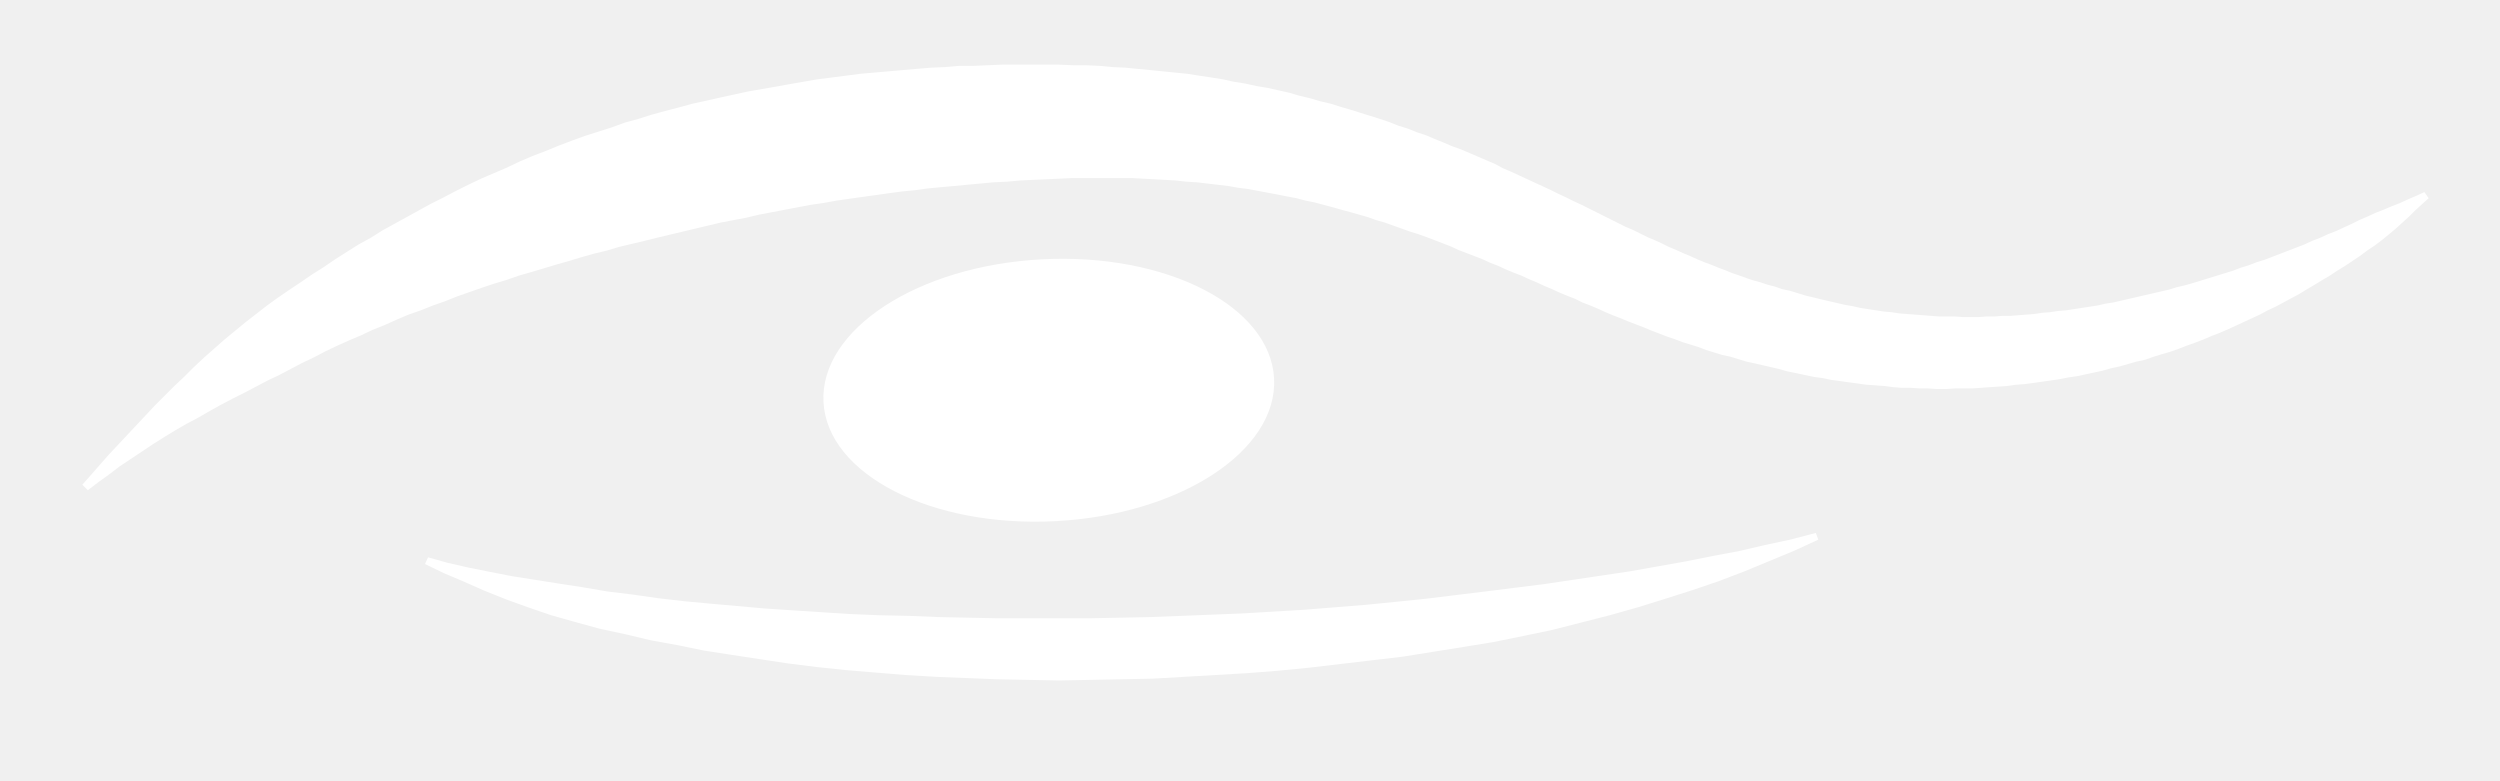
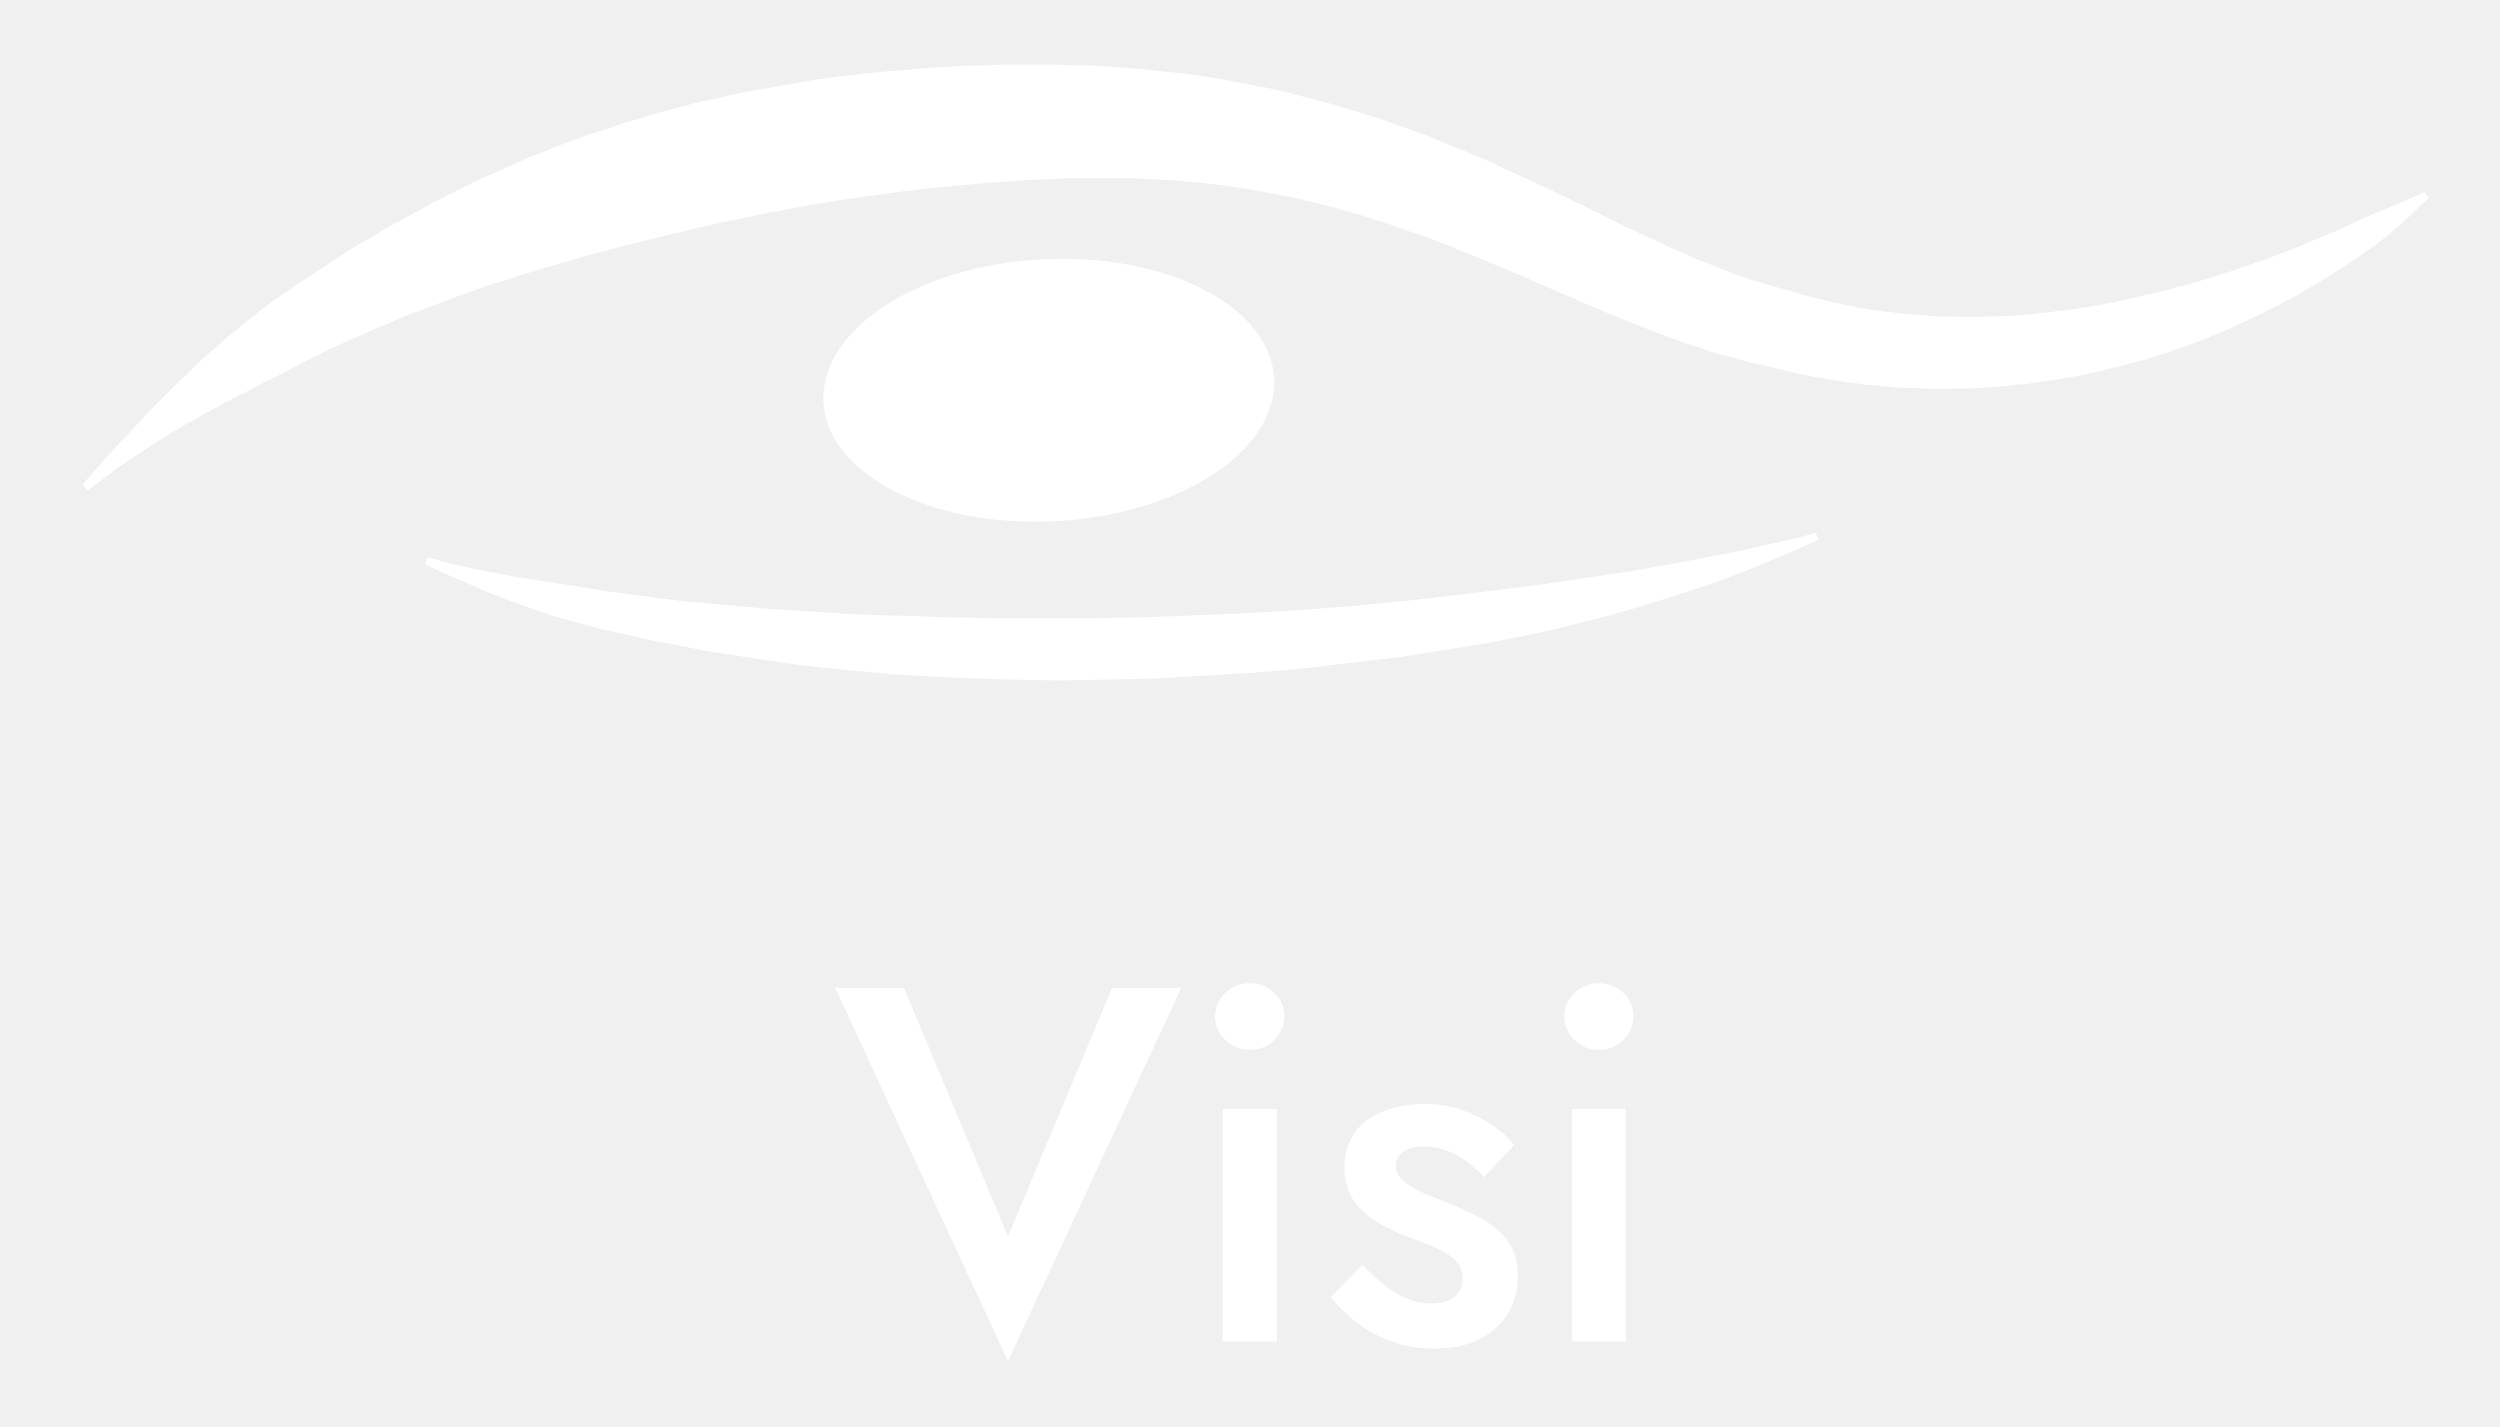
- <svg xmlns="http://www.w3.org/2000/svg" role="img" aria-label="Visi" viewBox="4 70 410 128">
+ <svg xmlns="http://www.w3.org/2000/svg" role="img" aria-label="Visi" viewBox="4 70 410 234.0">
  <g fill="#ffffff">
    <path d="M18.4 150.4 L20.1 149.1 L21.9 147.8 L23.6 146.5 L25.4 145.3 L27.2 144.1 L29.0 142.9 L30.9 141.7 L32.7 140.6 L34.6 139.5 L36.5 138.5 L38.4 137.4 L40.2 136.4 L42.1 135.4 L44.1 134.4 L46.0 133.4 L47.9 132.4 L49.8 131.5 L51.7 130.5 L53.6 129.5 L55.5 128.6 L57.4 127.6 L59.3 126.7 L61.3 125.8 L63.2 125.0 L65.1 124.1 L67.1 123.3 L69.1 122.4 L71.0 121.6 L73.0 120.9 L75.0 120.1 L77.0 119.4 L79.0 118.6 L81.0 117.9 L83.0 117.2 L85.1 116.5 L87.1 115.9 L89.1 115.2 L91.2 114.6 L93.2 114.0 L95.2 113.4 L97.3 112.8 L99.3 112.2 L101.4 111.6 L103.5 111.1 L105.5 110.5 L107.6 110.0 L109.7 109.5 L111.7 109.0 L113.8 108.5 L115.9 108.0 L118.0 107.5 L120.1 107.0 L122.2 106.5 L124.3 106.1 L126.4 105.7 L128.5 105.2 L130.6 104.8 L132.7 104.4 L134.8 104.0 L136.9 103.6 L139.0 103.3 L141.2 102.9 L143.3 102.6 L145.4 102.3 L147.6 102.0 L149.7 101.7 L151.9 101.4 L154.0 101.2 L156.2 100.9 L158.3 100.7 L160.5 100.5 L162.6 100.3 L164.8 100.1 L166.9 99.9 L169.1 99.8 L171.3 99.6 L173.4 99.5 L175.6 99.4 L177.8 99.3 L179.9 99.2 L181.9 99.2 L183.9 99.2 L185.8 99.2 L187.7 99.2 L189.6 99.2 L191.4 99.3 L193.3 99.4 L195.1 99.5 L196.8 99.6 L198.6 99.8 L200.3 99.9 L202.0 100.1 L203.7 100.3 L205.4 100.5 L207.1 100.8 L208.7 101.0 L210.3 101.3 L211.9 101.6 L213.5 101.9 L215.0 102.2 L216.6 102.5 L218.1 102.9 L219.6 103.2 L221.1 103.6 L222.6 104.0 L224.0 104.4 L225.5 104.8 L226.9 105.2 L228.3 105.6 L229.7 106.1 L231.1 106.5 L232.5 107.0 L233.9 107.5 L235.3 108.0 L236.6 108.4 L238.0 108.9 L239.3 109.4 L240.6 109.9 L241.9 110.4 L243.2 111.0 L244.5 111.5 L245.8 112.0 L247.1 112.5 L248.4 113.1 L249.7 113.6 L251.0 114.2 L252.2 114.7 L253.5 115.2 L254.8 115.8 L256.0 116.3 L257.3 116.9 L258.5 117.4 L259.8 118.0 L261.0 118.5 L262.3 119.0 L263.5 119.6 L264.8 120.1 L266.0 120.6 L267.3 121.2 L268.5 121.7 L269.8 122.2 L271.0 122.7 L272.3 123.2 L273.6 123.7 L274.8 124.2 L276.1 124.7 L277.4 125.2 L278.6 125.6 L279.9 126.1 L281.2 126.5 L282.5 126.9 L283.8 127.4 L285.1 127.8 L286.4 128.2 L287.8 128.5 L289.1 128.9 L290.4 129.3 L291.8 129.6 L293.1 129.9 L294.4 130.2 L295.7 130.5 L297.1 130.9 L298.6 131.2 L300.0 131.5 L301.4 131.8 L302.9 132.0 L304.3 132.3 L305.8 132.5 L307.2 132.7 L308.7 132.9 L310.1 133.1 L311.6 133.2 L313.0 133.3 L314.5 133.5 L315.9 133.6 L317.3 133.6 L318.8 133.7 L320.2 133.7 L321.7 133.8 L323.1 133.8 L324.6 133.7 L326.0 133.7 L327.4 133.7 L328.9 133.6 L330.3 133.5 L331.8 133.4 L333.2 133.3 L334.6 133.1 L336.0 133.0 L337.5 132.8 L338.9 132.6 L340.3 132.4 L341.7 132.2 L343.2 131.9 L344.6 131.7 L346.0 131.4 L347.4 131.1 L348.8 130.8 L350.2 130.4 L351.6 130.1 L353.0 129.7 L354.4 129.3 L355.8 129.0 L357.2 128.5 L358.5 128.1 L359.9 127.7 L361.3 127.2 L362.6 126.7 L364.0 126.2 L365.3 125.7 L366.7 125.1 L368.0 124.6 L369.4 124.0 L370.7 123.4 L372.0 122.8 L373.3 122.2 L374.6 121.6 L375.9 120.9 L377.2 120.3 L378.5 119.6 L379.8 118.9 L381.1 118.2 L382.4 117.4 L383.6 116.7 L384.9 115.9 L386.1 115.2 L387.3 114.4 L388.6 113.6 L389.8 112.8 L391.0 112.0 L392.2 111.1 L393.4 110.3 L394.6 109.4 L395.7 108.5 L396.9 107.5 L398.0 106.5 L399.1 105.5 L400.1 104.5 L401.2 103.5 L402.3 102.5 L401.6 101.5 L400.3 102.1 L398.9 102.7 L397.6 103.3 L396.3 103.8 L394.9 104.4 L393.6 104.9 L392.3 105.5 L390.9 106.1 L389.7 106.7 L388.4 107.3 L387.1 107.9 L385.8 108.4 L384.5 109.0 L383.2 109.5 L381.9 110.1 L380.6 110.6 L379.3 111.1 L378.0 111.6 L376.7 112.1 L375.4 112.6 L374.1 113.0 L372.8 113.5 L371.5 113.9 L370.2 114.4 L368.9 114.8 L367.6 115.2 L366.3 115.6 L365.0 116.0 L363.7 116.4 L362.3 116.8 L361.0 117.1 L359.7 117.5 L358.4 117.8 L357.1 118.1 L355.8 118.4 L354.5 118.7 L353.2 119.0 L351.9 119.3 L350.6 119.6 L349.3 119.8 L348.0 120.1 L346.7 120.3 L345.4 120.5 L344.1 120.7 L342.8 120.9 L341.5 121.0 L340.2 121.2 L338.9 121.3 L337.6 121.5 L336.3 121.6 L335.0 121.7 L333.7 121.8 L332.4 121.8 L331.1 121.9 L329.8 121.9 L328.5 122.0 L327.2 122.0 L325.9 122.0 L324.6 121.9 L323.3 121.9 L322.0 121.9 L320.7 121.8 L319.4 121.7 L318.1 121.6 L316.8 121.5 L315.5 121.4 L314.2 121.2 L313.0 121.1 L311.7 120.9 L310.4 120.7 L309.1 120.5 L307.8 120.2 L306.6 120.0 L305.3 119.7 L304.0 119.4 L302.7 119.1 L301.5 118.8 L300.2 118.5 L298.9 118.1 L297.6 117.7 L296.2 117.4 L295.1 117.0 L293.9 116.7 L292.7 116.3 L291.6 116.0 L290.4 115.6 L289.3 115.2 L288.1 114.8 L286.9 114.3 L285.8 113.9 L284.6 113.4 L283.5 113.0 L282.3 112.5 L281.2 112.0 L280.0 111.5 L278.9 111.0 L277.7 110.5 L276.5 109.9 L275.4 109.4 L274.2 108.9 L273.0 108.3 L271.8 107.7 L270.6 107.2 L269.4 106.6 L268.2 106.0 L267.0 105.4 L265.8 104.8 L264.6 104.2 L263.4 103.6 L262.1 103.0 L260.9 102.4 L259.6 101.8 L258.4 101.2 L257.1 100.6 L255.8 100.0 L254.5 99.4 L253.2 98.8 L251.9 98.2 L250.5 97.6 L249.2 96.9 L247.8 96.3 L246.4 95.7 L245.0 95.1 L243.6 94.5 L242.2 94.0 L240.8 93.4 L239.3 92.8 L237.9 92.2 L236.4 91.7 L234.9 91.1 L233.3 90.6 L231.8 90.0 L230.3 89.5 L228.7 89.0 L227.1 88.5 L225.5 88.0 L223.8 87.5 L222.2 87.0 L220.5 86.6 L218.8 86.1 L217.1 85.7 L215.4 85.2 L213.6 84.8 L211.8 84.4 L210.0 84.1 L208.2 83.7 L206.3 83.4 L204.5 83.0 L202.6 82.7 L200.6 82.4 L198.7 82.1 L196.7 81.9 L194.7 81.7 L192.7 81.5 L190.6 81.3 L188.6 81.1 L186.4 81.0 L184.3 80.8 L182.1 80.7 L180.0 80.7 L177.6 80.6 L175.3 80.6 L173.0 80.6 L170.6 80.6 L168.3 80.6 L166.0 80.7 L163.7 80.8 L161.3 80.8 L159.0 81.0 L156.7 81.1 L154.3 81.3 L152.0 81.5 L149.7 81.7 L147.4 81.9 L145.1 82.1 L142.8 82.4 L140.5 82.7 L138.1 83.0 L135.8 83.4 L133.5 83.8 L131.3 84.2 L129.0 84.6 L126.7 85.0 L124.4 85.5 L122.1 86.0 L119.9 86.5 L117.6 87.0 L115.4 87.6 L113.1 88.2 L110.9 88.8 L108.7 89.5 L106.5 90.1 L104.3 90.9 L102.1 91.6 L99.9 92.3 L97.7 93.1 L95.6 93.9 L93.4 94.8 L91.3 95.6 L89.2 96.5 L87.1 97.5 L85.0 98.4 L82.9 99.3 L80.8 100.3 L78.8 101.3 L76.7 102.4 L74.7 103.4 L72.7 104.5 L70.7 105.6 L68.7 106.7 L66.7 107.8 L64.8 109.0 L62.8 110.1 L60.9 111.3 L59.0 112.5 L57.1 113.8 L55.2 115.0 L53.3 116.3 L51.5 117.5 L49.6 118.8 L47.8 120.1 L46.0 121.5 L44.2 122.9 L42.5 124.3 L40.8 125.7 L39.1 127.2 L37.4 128.7 L35.8 130.2 L34.2 131.8 L32.6 133.3 L31.0 134.9 L29.4 136.5 L27.9 138.1 L26.4 139.7 L24.9 141.3 L23.4 142.9 L21.9 144.5 L20.4 146.2 L19.0 147.8 L17.5 149.5 Z" />
    <path d="M73.7 162.5 L76.8 164.0 L80.1 165.4 L83.5 166.9 L87.0 168.3 L90.6 169.6 L94.4 170.9 L98.3 172.0 L102.3 173.1 L106.5 174.0 L110.7 175.0 L115.1 175.8 L119.5 176.7 L124.0 177.4 L128.6 178.1 L133.2 178.8 L138.0 179.4 L142.8 179.9 L147.6 180.3 L152.5 180.7 L157.5 181.0 L162.5 181.2 L167.5 181.4 L172.6 181.5 L177.7 181.6 L182.8 181.5 L187.9 181.4 L193.0 181.3 L198.2 181.0 L203.3 180.7 L208.5 180.4 L213.6 180.0 L218.7 179.5 L223.8 178.9 L228.9 178.3 L234.0 177.7 L239.0 176.9 L244.0 176.1 L248.9 175.3 L253.8 174.3 L258.6 173.3 L263.3 172.1 L268.0 170.9 L272.6 169.6 L277.1 168.2 L281.5 166.8 L285.9 165.3 L290.1 163.7 L294.2 162.0 L298.3 160.3 L302.2 158.5 L301.8 157.4 L297.6 158.5 L293.4 159.4 L289.1 160.4 L284.8 161.2 L280.3 162.1 L275.8 162.9 L271.3 163.7 L266.6 164.4 L261.9 165.1 L257.2 165.8 L252.4 166.4 L247.6 167.0 L242.7 167.6 L237.8 168.2 L232.9 168.7 L227.9 169.2 L222.9 169.6 L217.9 170.0 L212.9 170.3 L207.8 170.6 L202.8 170.8 L197.8 171.0 L192.7 171.2 L187.7 171.3 L182.6 171.4 L177.6 171.4 L172.7 171.4 L167.7 171.4 L162.8 171.3 L157.9 171.2 L153.0 171.0 L148.2 170.9 L143.4 170.7 L138.7 170.4 L134.1 170.1 L129.5 169.8 L125.0 169.4 L120.5 169.0 L116.2 168.6 L111.9 168.1 L107.7 167.5 L103.6 167.0 L99.5 166.3 L95.6 165.7 L91.8 165.1 L88.0 164.5 L84.4 163.8 L80.9 163.1 L77.4 162.3 L74.2 161.4 Z" />
    <ellipse cx="176" cy="134" rx="37" ry="21.5" transform="rotate(-3 176 134)" />
  </g>
+   <path fill="#ffffff" d="M169.31 272.76 152.24 232.0H140.97L169.31 293.23L197.73 232.0H186.38Z M203.28 236.72Q203.28 238.96 204.98 240.57Q206.68 242.19 208.91 242.19Q211.32 242.19 212.97 240.57Q214.63 238.96 214.63 236.72Q214.63 234.40 212.97 232.82Q211.32 231.25 208.91 231.25Q206.68 231.25 204.98 232.82Q203.28 234.40 203.28 236.72ZM204.52 251.88V290.0H213.39V251.88Z M227.47 277.40 222.25 282.70Q223.91 284.86 226.39 286.81Q228.88 288.75 232.11 289.95Q235.34 291.16 239.32 291.16Q245.54 291.16 249.22 287.88Q252.91 284.61 252.91 279.22Q252.91 275.74 251.33 273.59Q249.76 271.44 247.11 269.94Q244.46 268.45 241.23 267.21Q238.91 266.30 237.04 265.47Q235.18 264.64 234.06 263.61Q232.94 262.57 232.94 261.24Q232.94 259.67 234.18 258.84Q235.43 258.01 237.42 258.01Q240.23 258.01 242.88 259.42Q245.54 260.83 247.36 263.07L252.33 257.76Q250.76 255.86 248.52 254.37Q246.28 252.88 243.51 251.96Q240.73 251.05 237.58 251.05Q234.10 251.05 231.08 252.17Q228.05 253.29 226.27 255.61Q224.49 257.93 224.49 261.41Q224.49 264.81 226.10 267.04Q227.72 269.28 230.25 270.65Q232.77 272.02 235.34 273.01Q237.91 273.92 239.82 274.79Q241.72 275.66 242.80 276.86Q243.88 278.06 243.88 279.72Q243.88 281.63 242.51 282.70Q241.14 283.78 238.74 283.78Q236.83 283.78 234.93 283.03Q233.02 282.29 231.20 280.88Q229.38 279.47 227.47 277.40Z M260.53 236.72Q260.53 238.96 262.23 240.57Q263.93 242.19 266.17 242.19Q268.57 242.19 270.23 240.57Q271.88 238.96 271.88 236.72Q271.88 234.40 270.23 232.82Q268.57 231.25 266.17 231.25Q263.93 231.25 262.23 232.82Q260.53 234.40 260.53 236.72ZM261.78 251.88V290.0H270.64V251.88Z" />
</svg>
